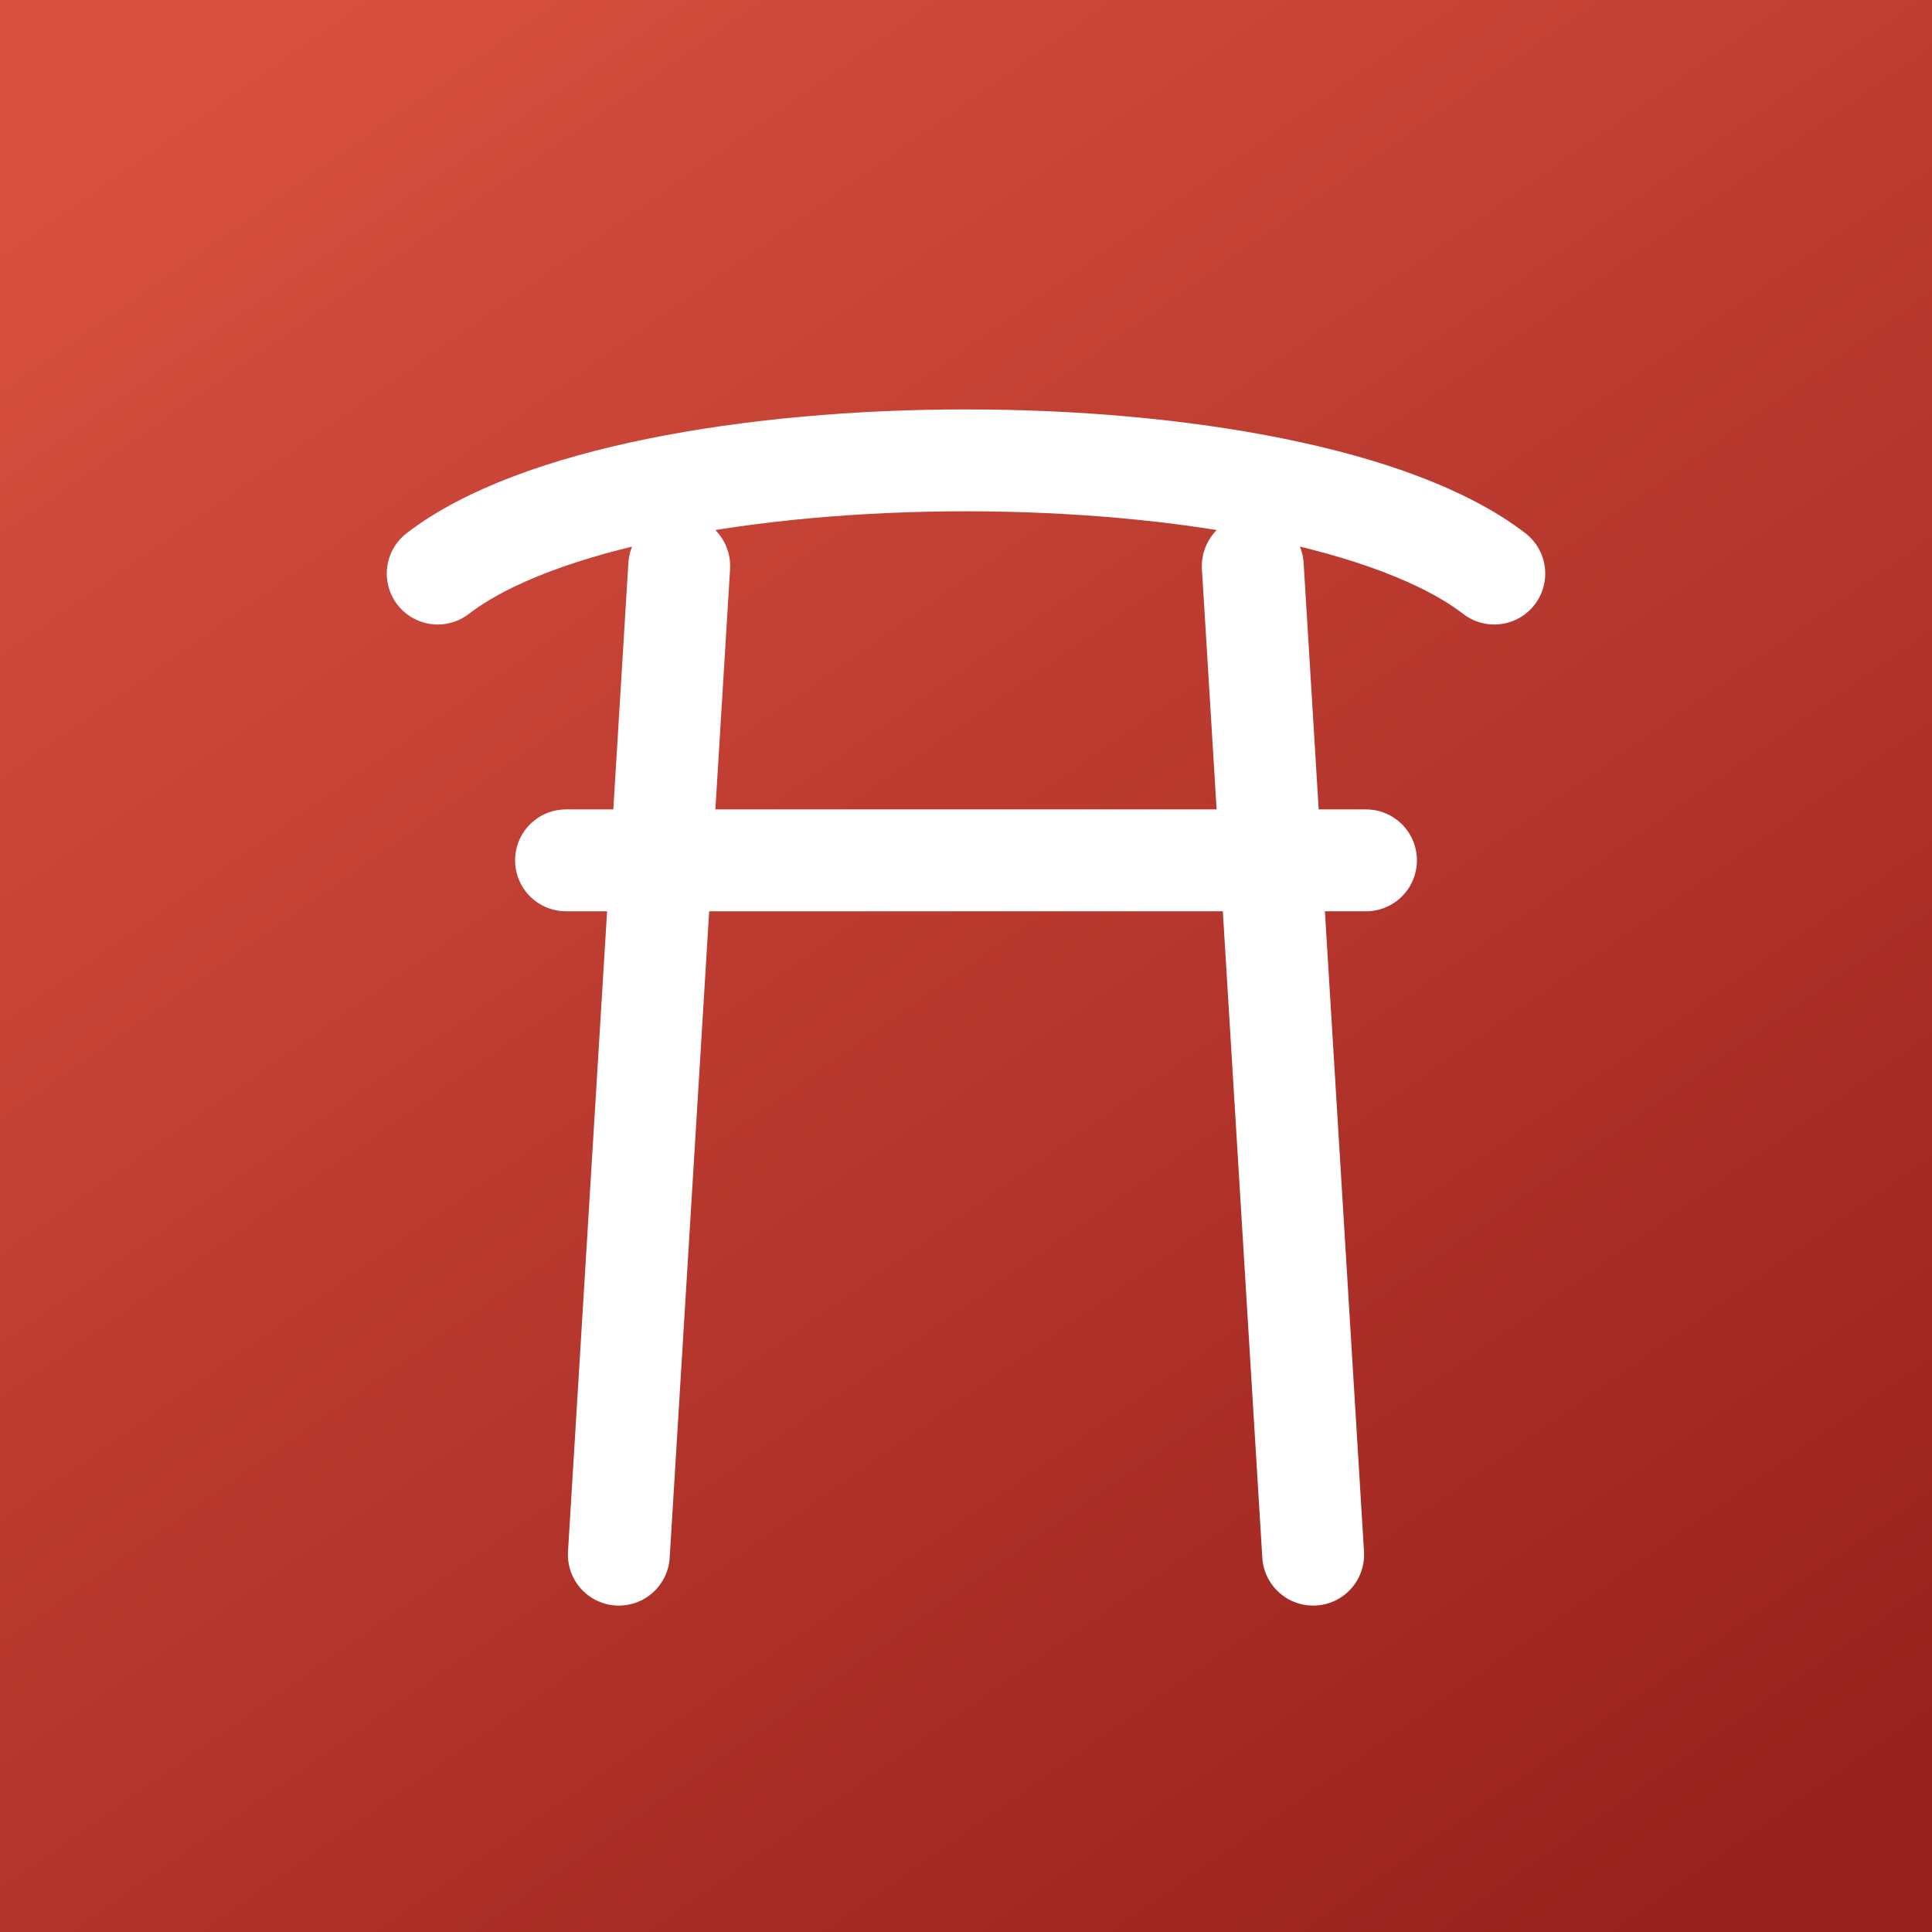
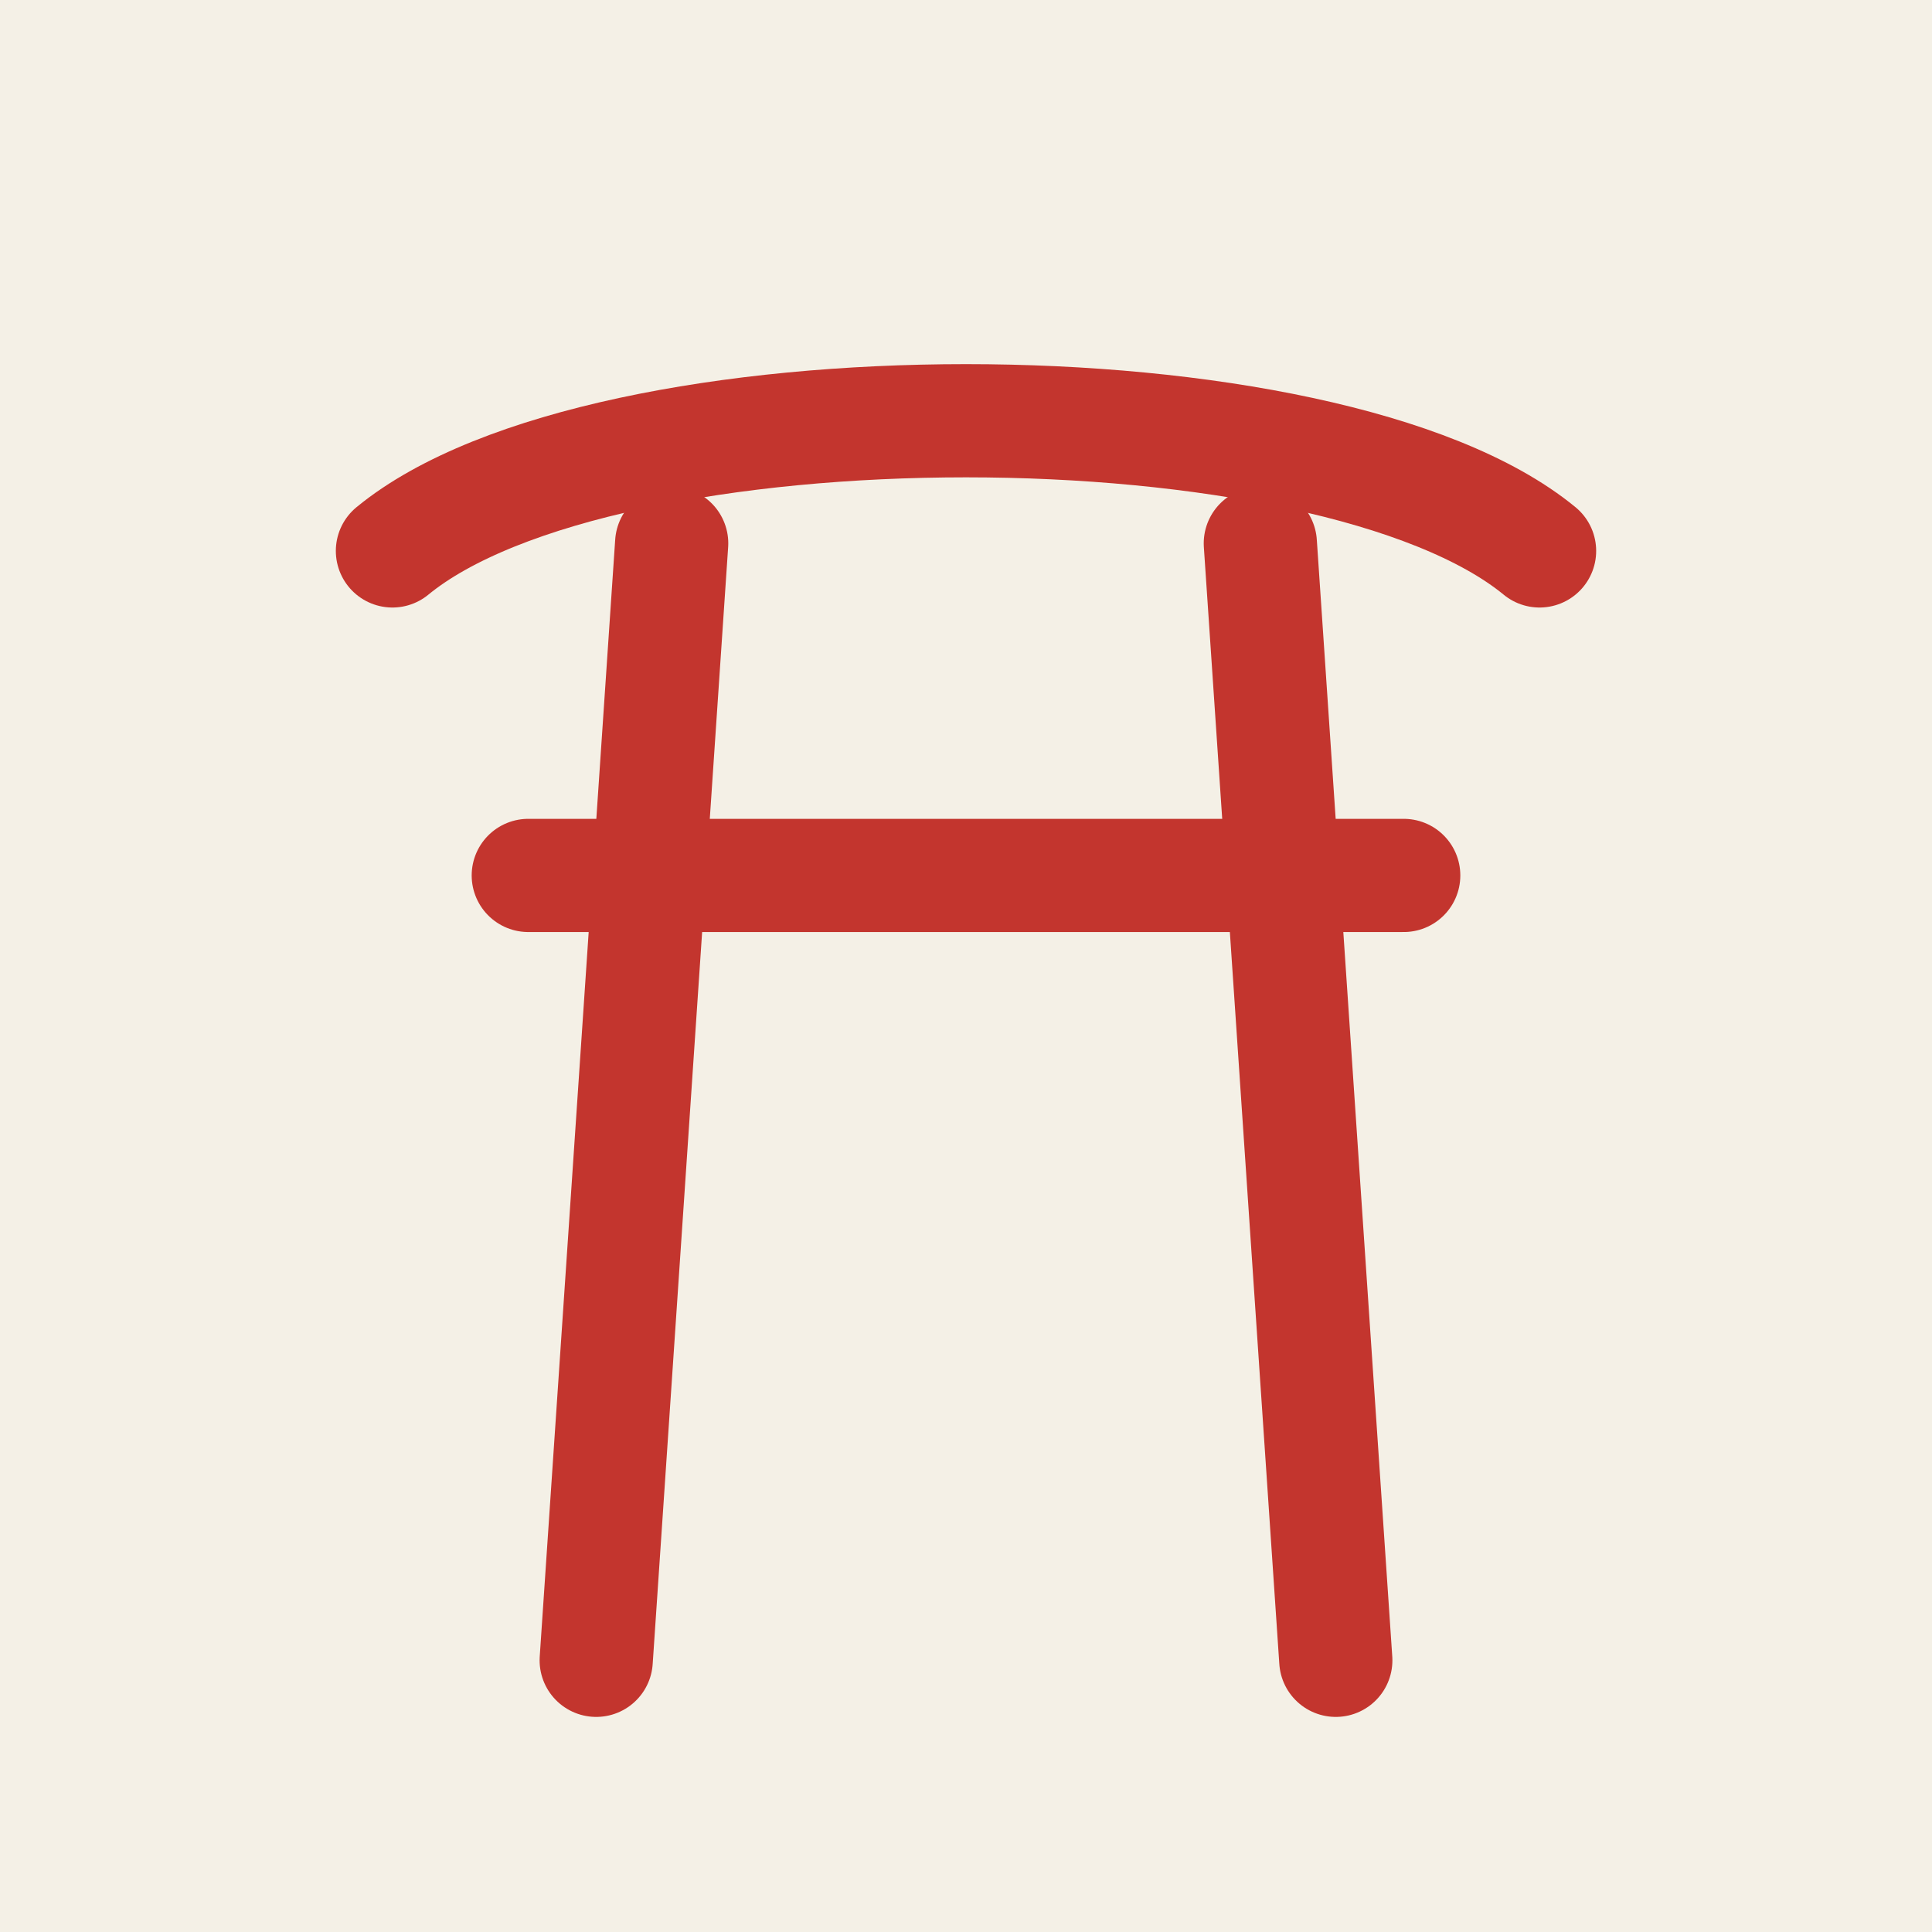
<svg xmlns="http://www.w3.org/2000/svg" viewBox="0 0 512 512">
-   <defs>
-     <linearGradient id="ground" x1="0.15" y1="0" x2="0.85" y2="1">
-       <stop offset="0" stop-color="#D8503F" />
-       <stop offset="1" stop-color="#98211D" />
-     </linearGradient>
-   </defs>
-   <rect width="512" height="512" fill="url(#ground)" />
-   <g stroke="#FFFFFF" stroke-width="27" stroke-linecap="round" fill="none">
-     <path d="M116 152 C 168 112, 344 112, 396 152" />
-     <line x1="150" y1="228" x2="362" y2="228" />
-     <line x1="180" y1="150" x2="164" y2="412" />
-     <line x1="332" y1="150" x2="348" y2="412" />
+   <rect width="512" height="512" fill="#F4F0E6" />
+   <g stroke="#C3352E" stroke-width="30" stroke-linecap="round" fill="none">
+     <path d="M104 146 C 160 100, 352 100, 408 146" />
+     <line x1="140" y1="232" x2="372" y2="232" />
+     <line x1="178" y1="144" x2="158" y2="440" />
+     <line x1="334" y1="144" x2="354" y2="440" />
  </g>
</svg>
